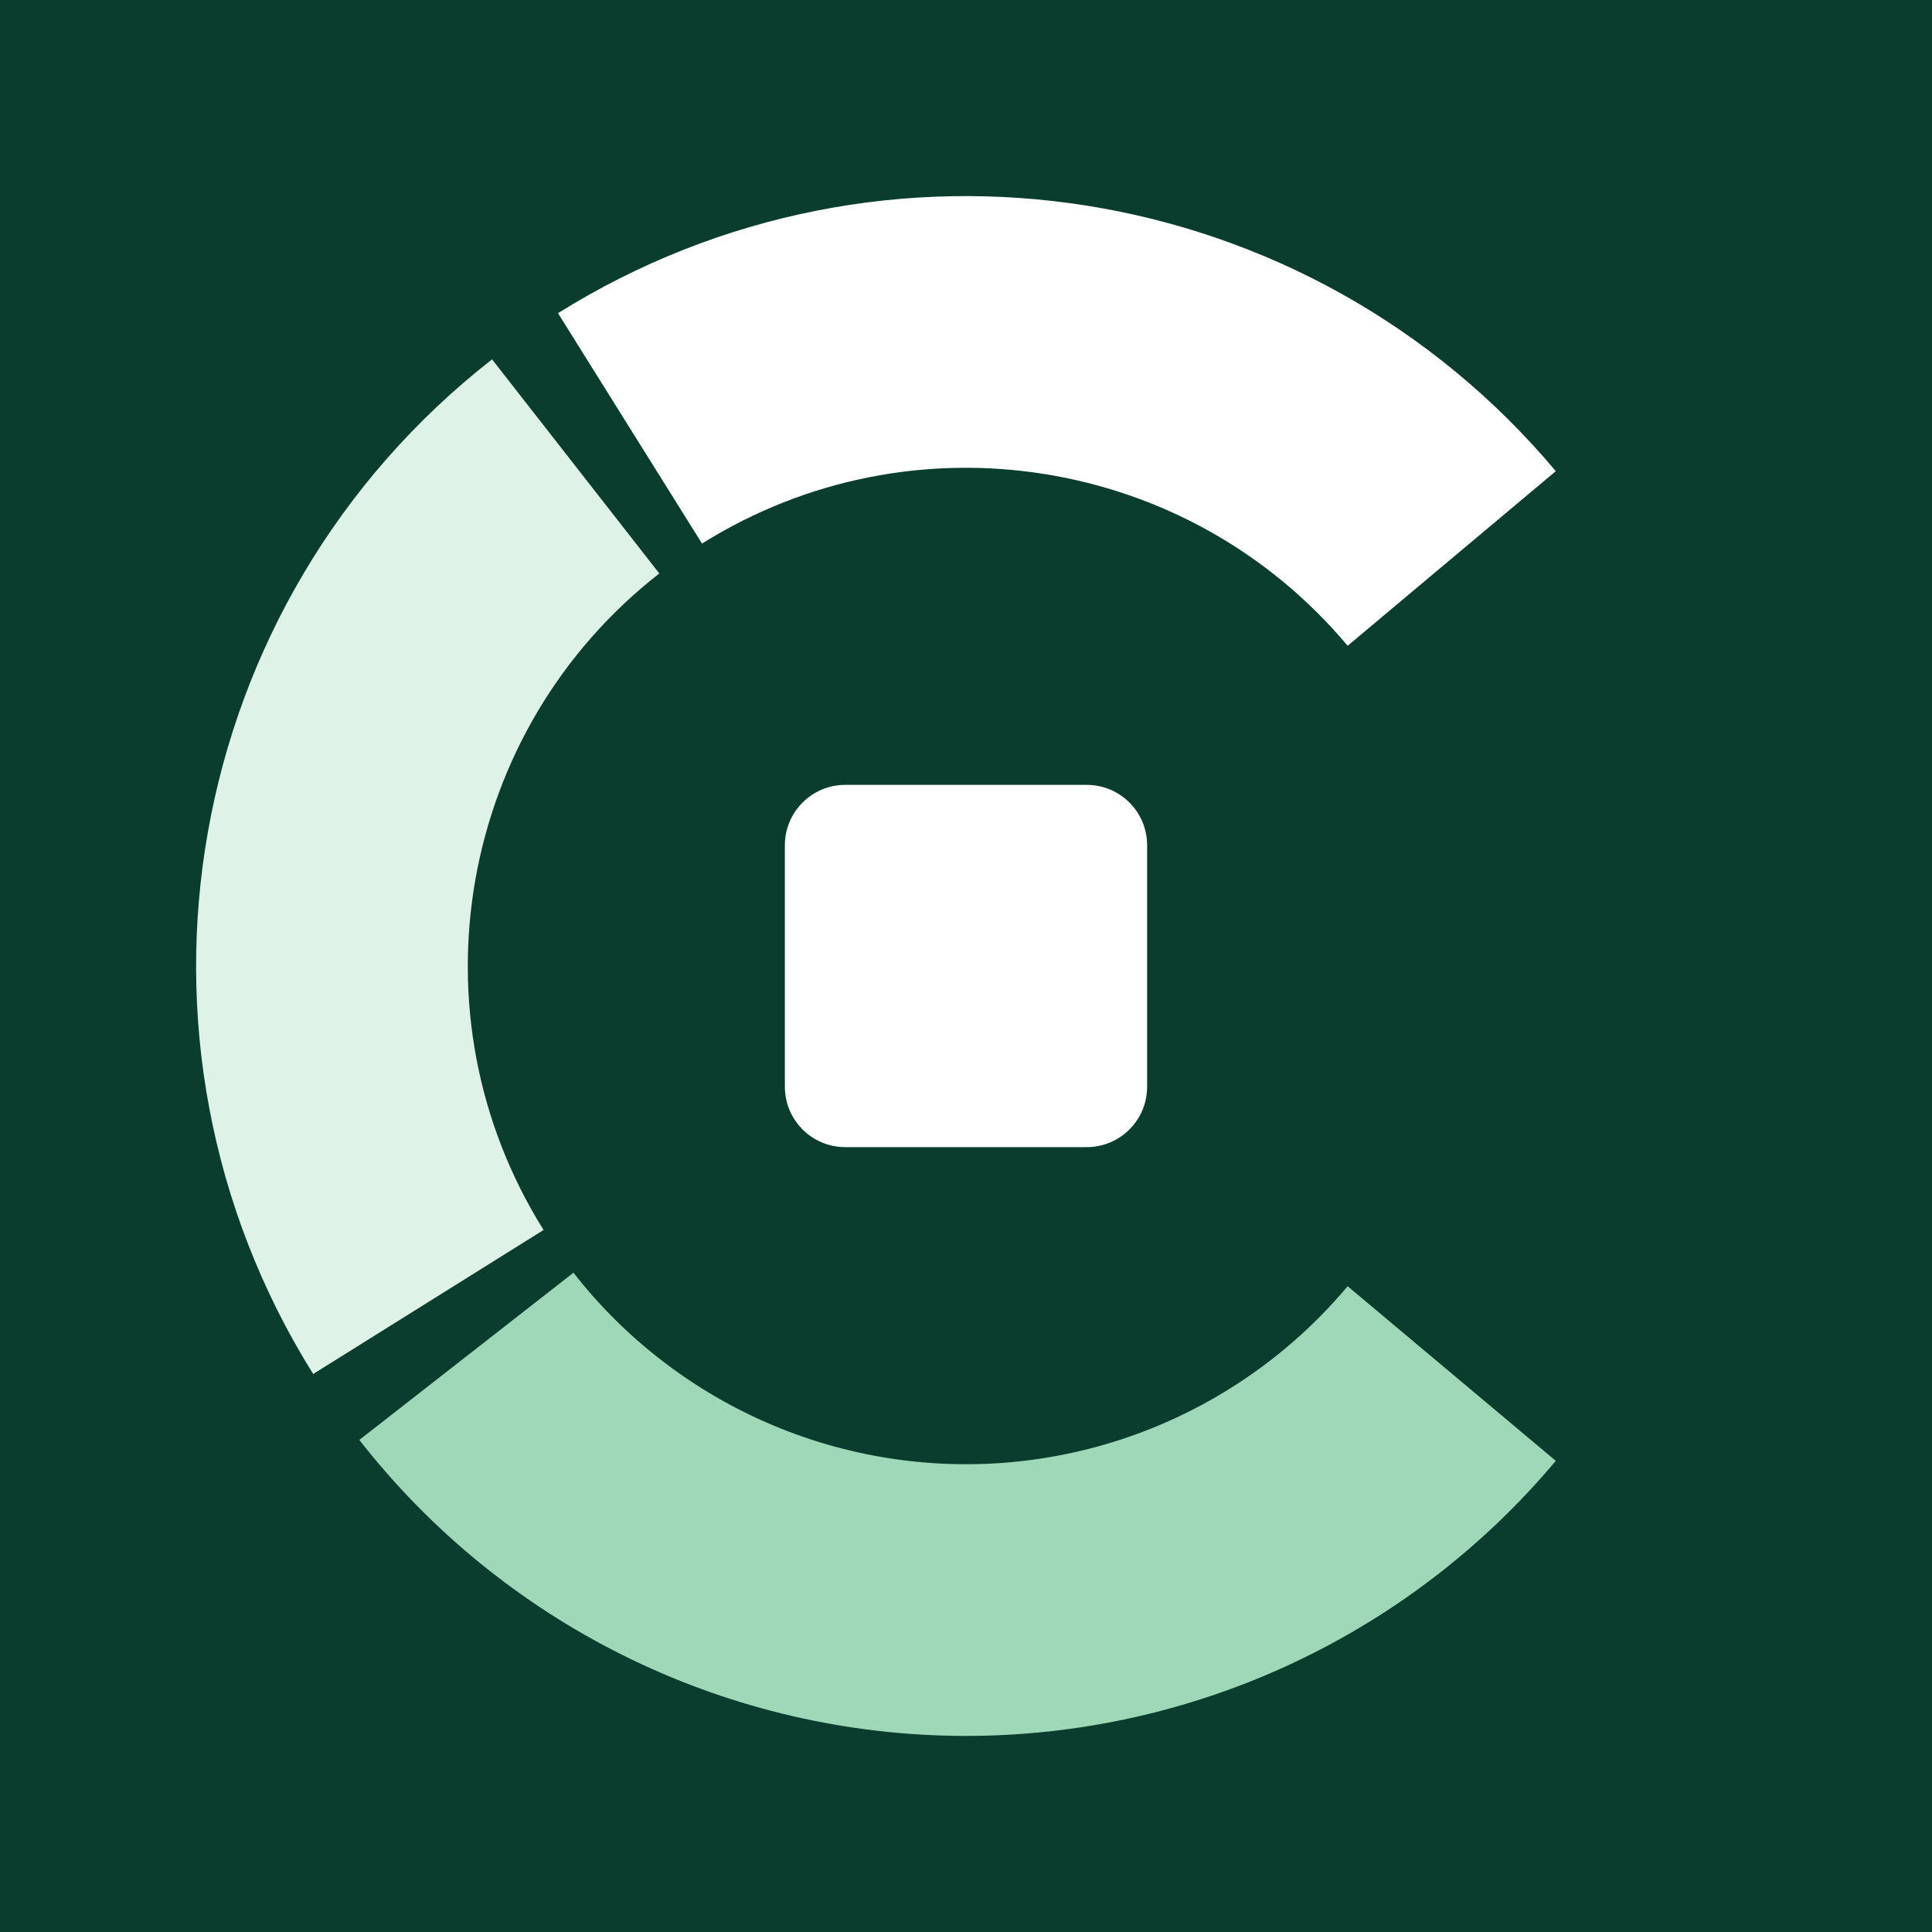
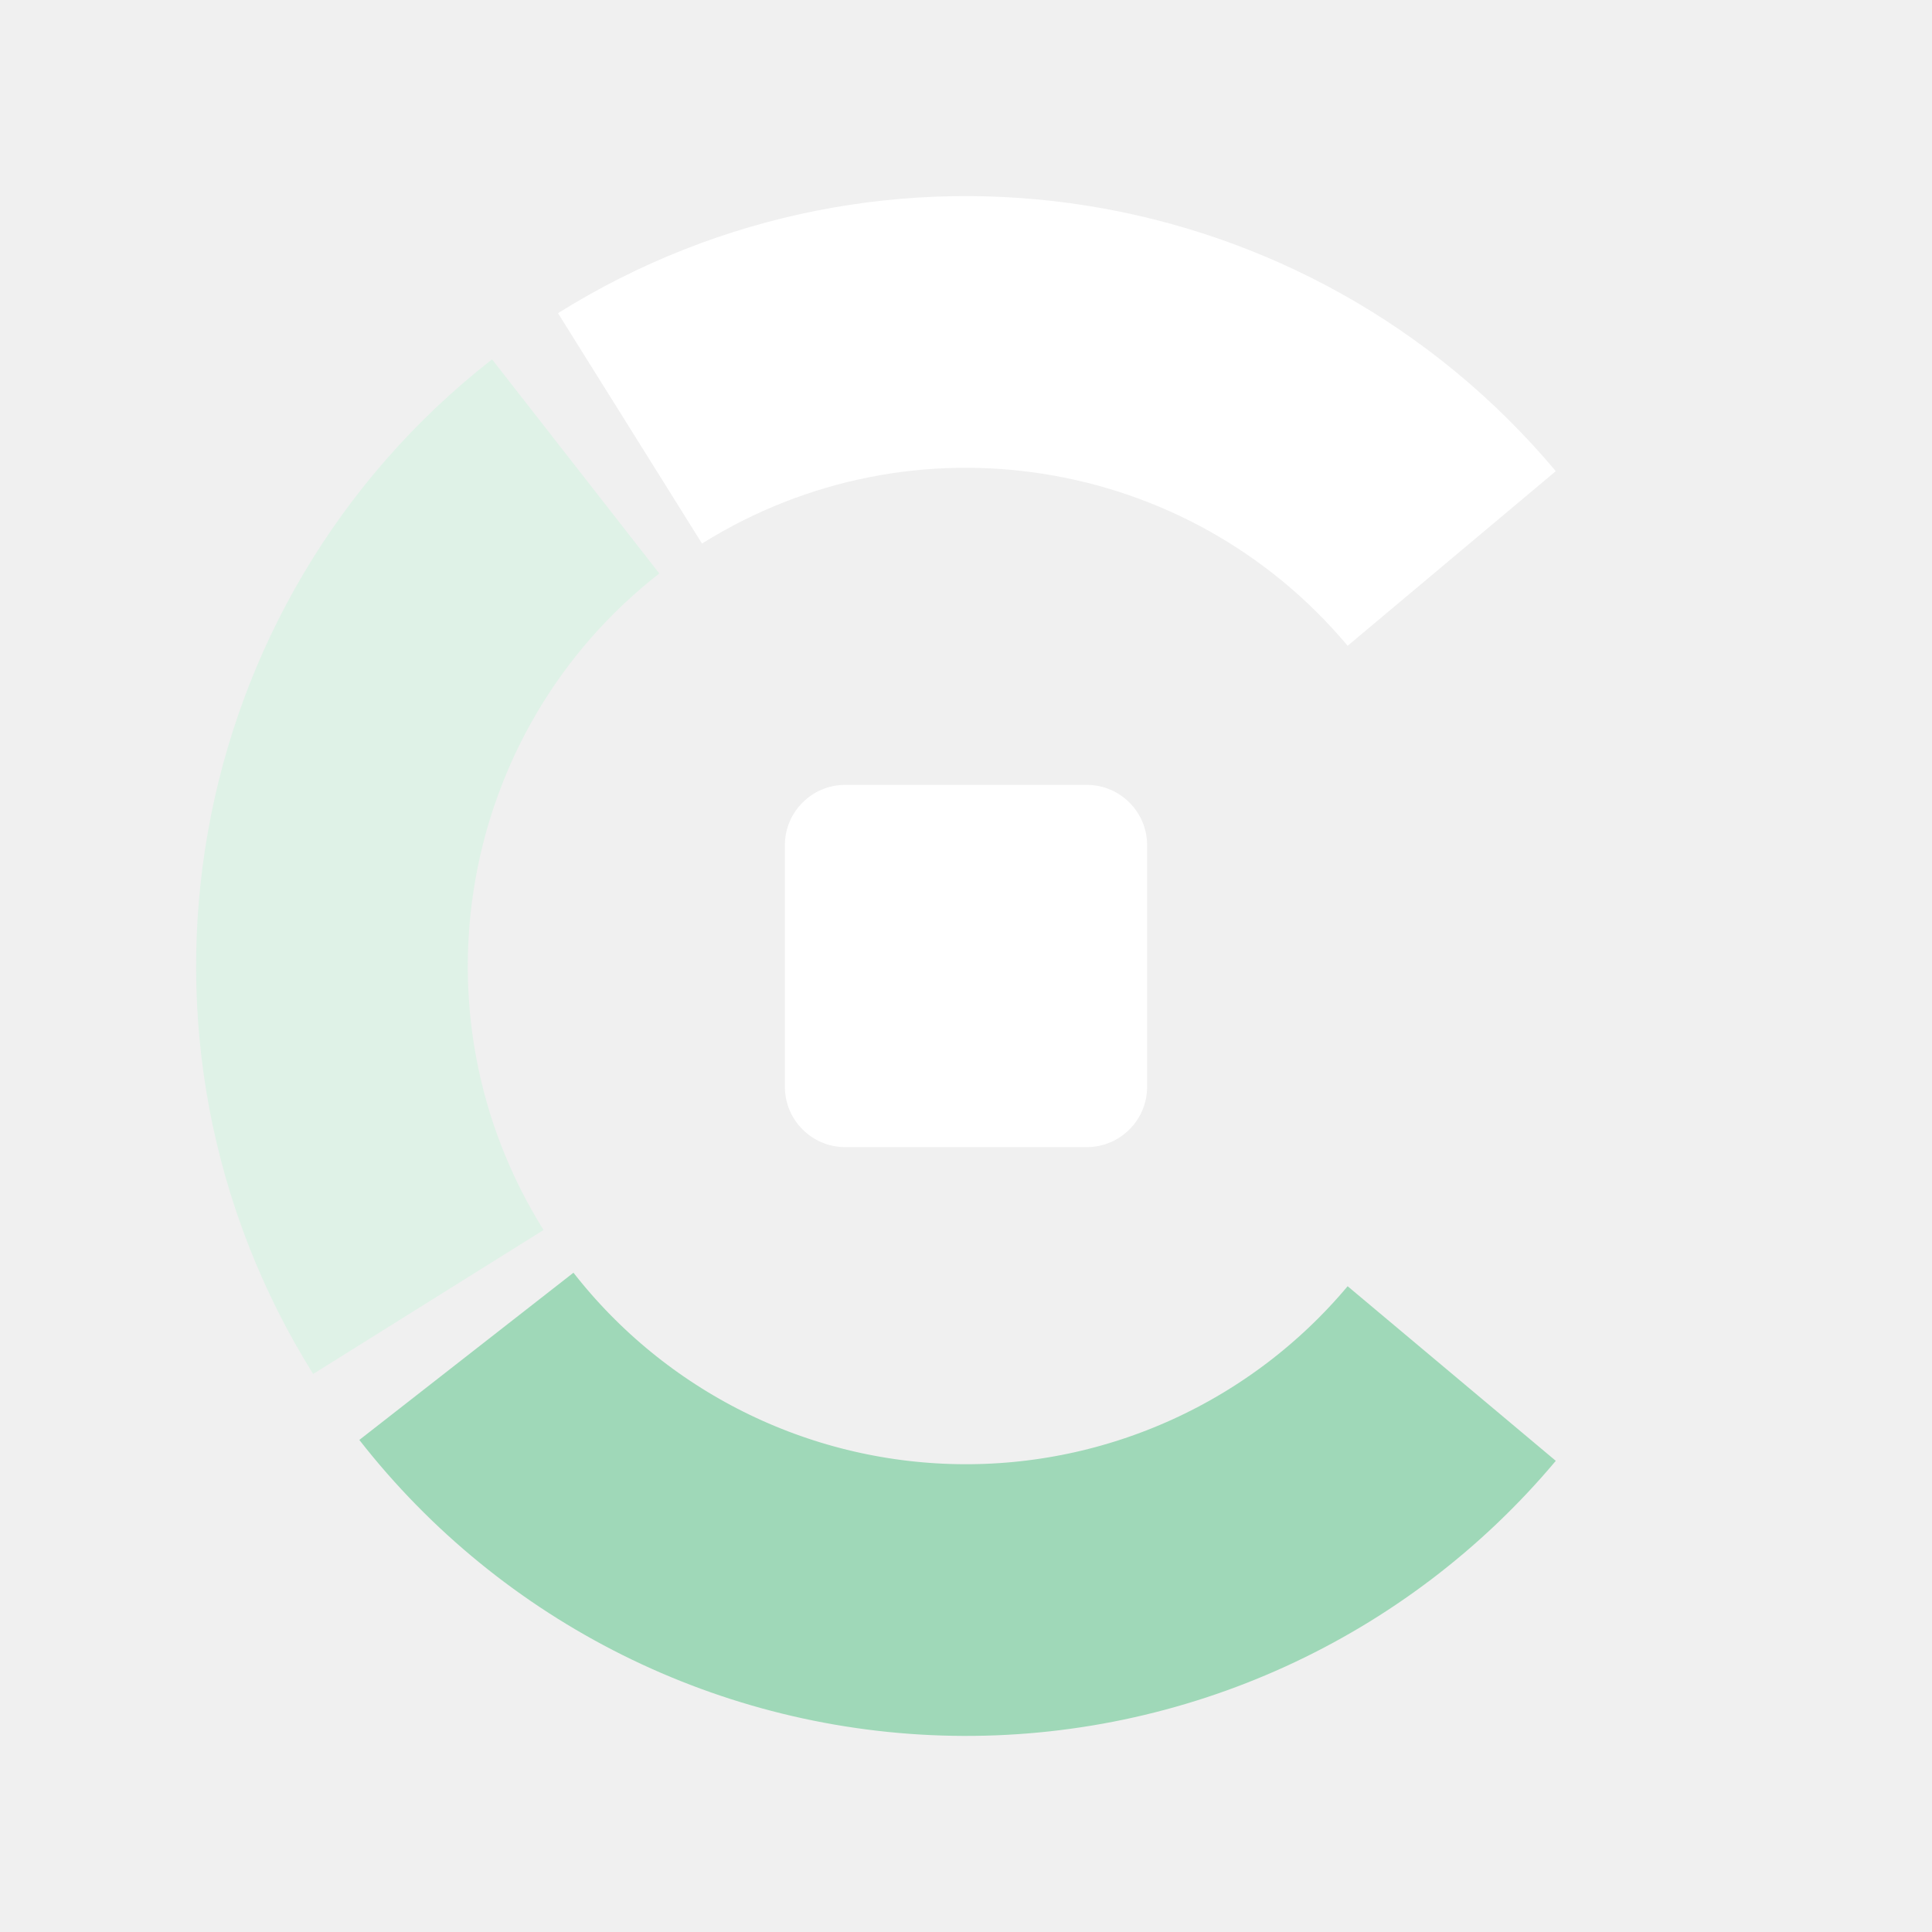
<svg xmlns="http://www.w3.org/2000/svg" viewBox="0 0 64 64" role="img" aria-label="MANTIKA CHECK">
-   <rect width="64" height="64" fill="#0B3D2E" />
  <g fill="none" stroke-width="9" stroke-linecap="butt">
    <path d="M48.09 18.50 A21 21 0 0 0 20.87 14.19" stroke="#FFFFFF" />
    <path d="M19.07 15.45 A21 21 0 0 0 14.19 43.13" stroke="#DFF2E7" />
    <path d="M15.45 44.93 A21 21 0 0 0 48.09 45.50" stroke="#9FD8B8" />
  </g>
  <rect x="26" y="26" width="12" height="12" rx="2" fill="#FFFFFF" />
</svg>
